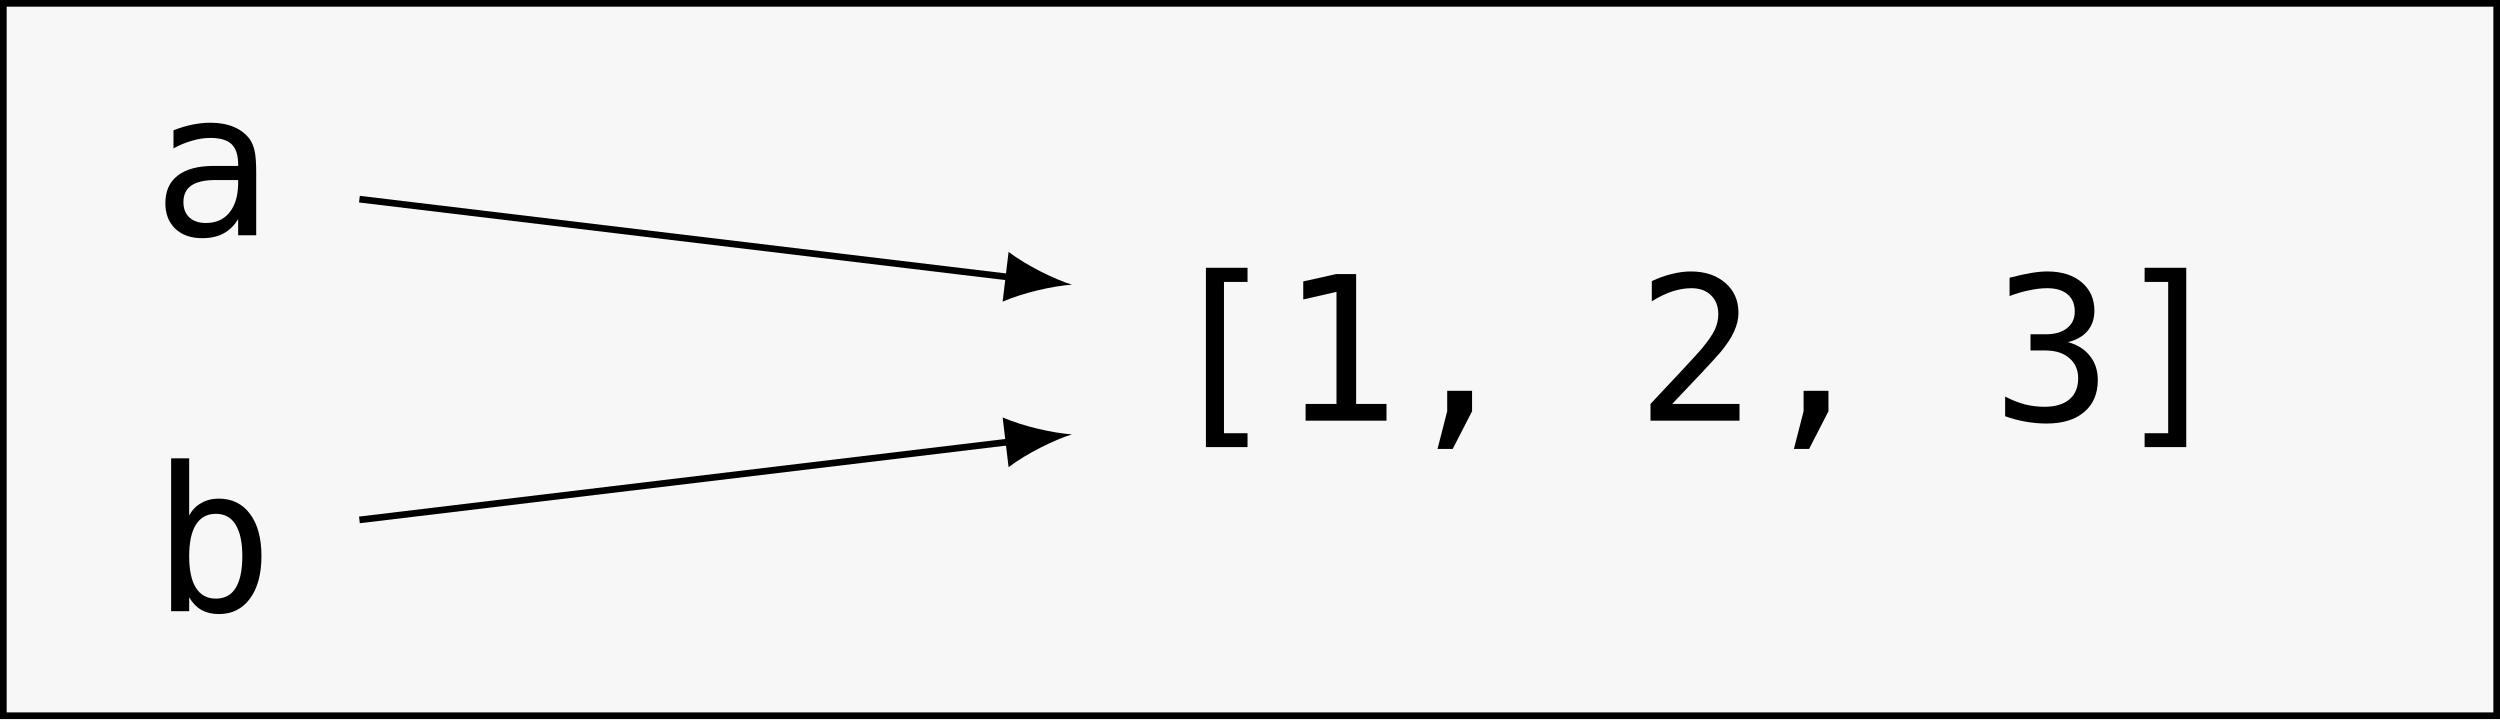
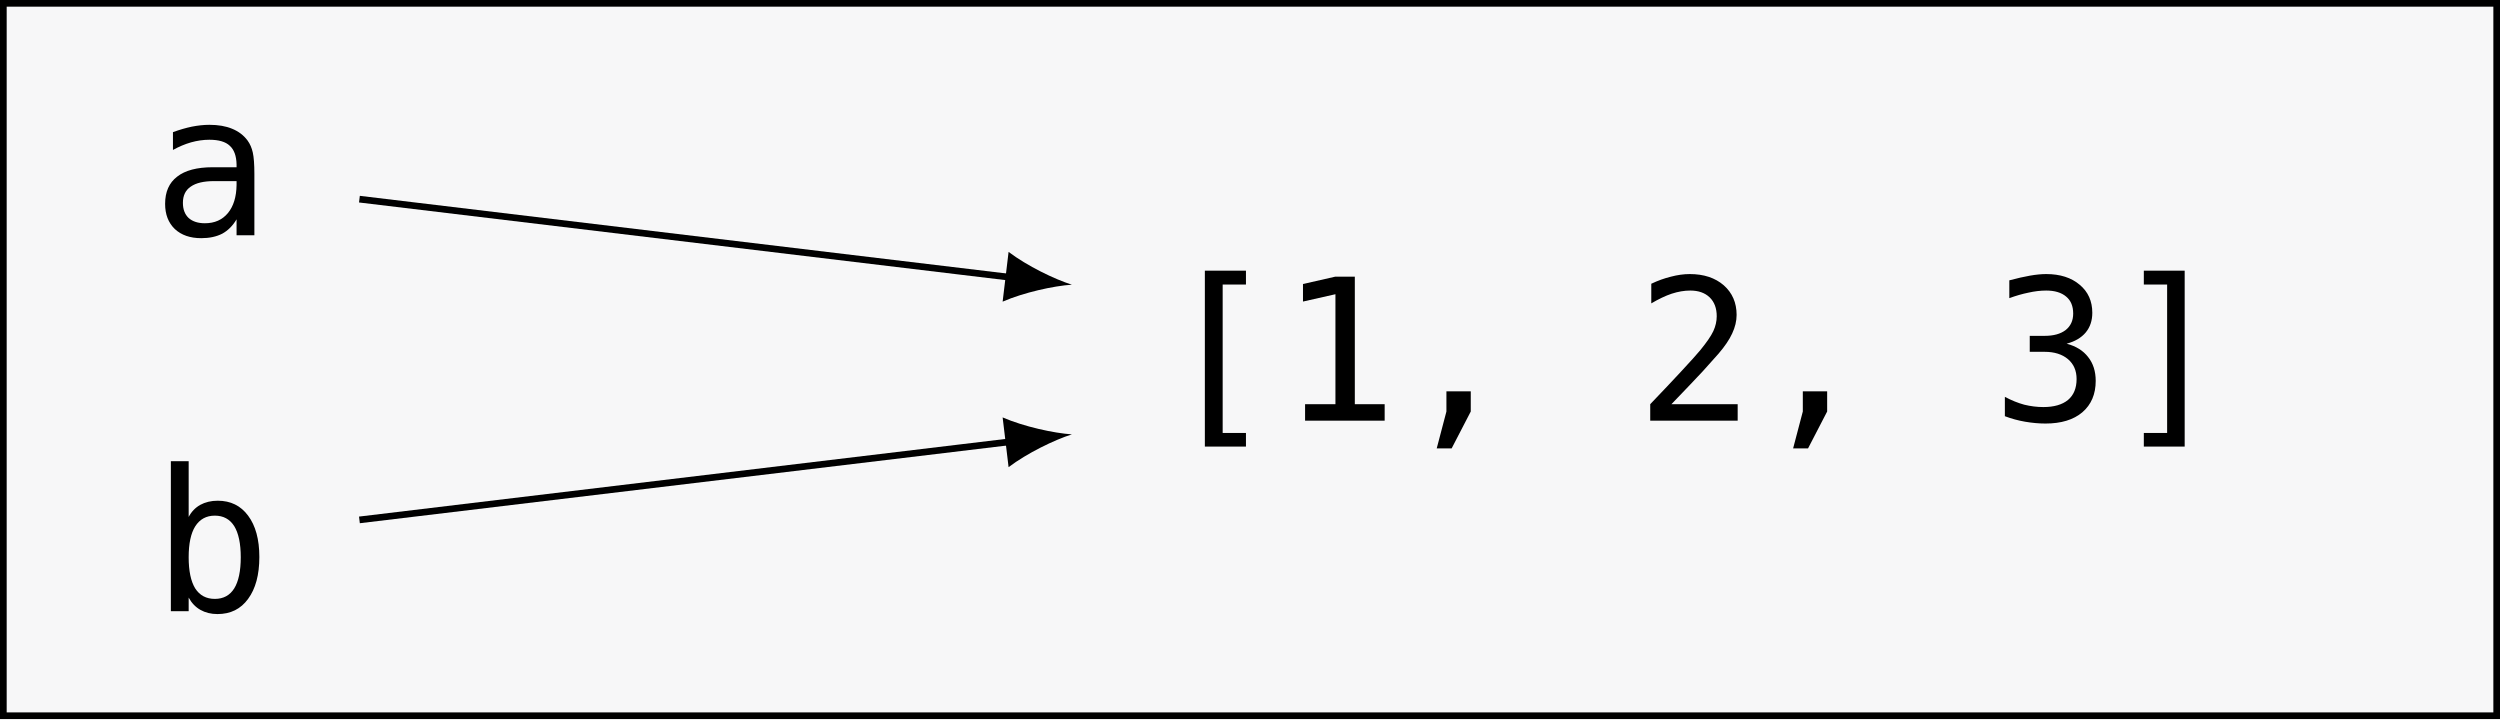
<svg xmlns="http://www.w3.org/2000/svg" xmlns:xlink="http://www.w3.org/1999/xlink" width="149.217pt" height="42.918pt" viewBox="0 0 149.217 42.918" version="1.1">
  <defs>
    <g>
      <symbol overflow="visible" id="glyph0-0">
-         <path style="stroke:none;" d="M 0.609 2.125 L 0.609 -8.469 L 6.609 -8.469 L 6.609 2.125 Z M 1.281 1.453 L 5.938 1.453 L 5.938 -7.781 L 1.281 -7.781 Z M 1.281 1.453 " />
+         <path style="stroke:none;" d="M 0.594 2.078 L 0.594 -8.312 L 6.484 -8.312 L 6.484 2.078 Z M 1.266 1.422 L 5.828 1.422 L 5.828 -7.641 L 1.266 -7.641 Z M 1.266 1.422 " />
      </symbol>
      <symbol overflow="visible" id="glyph0-1">
-         <path style="stroke:none;" d="M 4.109 -3.297 L 3.75 -3.297 C 3.125 -3.297 2.648 -3.188 2.328 -2.969 C 2.016 -2.75 1.859 -2.422 1.859 -1.984 C 1.859 -1.586 1.977 -1.281 2.219 -1.062 C 2.457 -0.844 2.785 -0.734 3.203 -0.734 C 3.797 -0.734 4.258 -0.938 4.594 -1.344 C 4.938 -1.758 5.113 -2.332 5.125 -3.062 L 5.125 -3.297 Z M 6.203 -3.75 L 6.203 0 L 5.125 0 L 5.125 -0.969 C 4.895 -0.582 4.602 -0.297 4.25 -0.109 C 3.906 0.078 3.484 0.172 2.984 0.172 C 2.305 0.172 1.77 -0.016 1.375 -0.391 C 0.977 -0.773 0.781 -1.281 0.781 -1.906 C 0.781 -2.633 1.023 -3.188 1.516 -3.562 C 2.004 -3.945 2.723 -4.141 3.672 -4.141 L 5.125 -4.141 L 5.125 -4.312 C 5.113 -4.832 4.977 -5.211 4.719 -5.453 C 4.457 -5.691 4.039 -5.812 3.469 -5.812 C 3.102 -5.812 2.734 -5.754 2.359 -5.641 C 1.984 -5.535 1.617 -5.383 1.266 -5.188 L 1.266 -6.266 C 1.66 -6.422 2.039 -6.535 2.406 -6.609 C 2.77 -6.68 3.125 -6.719 3.469 -6.719 C 4.008 -6.719 4.473 -6.633 4.859 -6.469 C 5.242 -6.312 5.555 -6.078 5.797 -5.766 C 5.941 -5.566 6.047 -5.32 6.109 -5.031 C 6.172 -4.75 6.203 -4.32 6.203 -3.75 Z M 6.203 -3.75 " />
+         <path style="stroke:none;" d="M 4.031 -3.234 L 3.688 -3.234 C 3.07 -3.234 2.609 -3.125 2.297 -2.906 C 1.984 -2.695 1.828 -2.375 1.828 -1.938 C 1.828 -1.551 1.941 -1.25 2.172 -1.031 C 2.41 -0.82 2.734 -0.719 3.141 -0.719 C 3.723 -0.719 4.18 -0.922 4.516 -1.328 C 4.848 -1.734 5.02 -2.289 5.031 -3 L 5.031 -3.234 Z M 6.094 -3.672 L 6.094 0 L 5.031 0 L 5.031 -0.953 C 4.801 -0.566 4.516 -0.281 4.172 -0.094 C 3.828 0.082 3.41 0.172 2.922 0.172 C 2.266 0.172 1.738 -0.008 1.344 -0.375 C 0.957 -0.75 0.766 -1.25 0.766 -1.875 C 0.766 -2.594 1.004 -3.133 1.484 -3.5 C 1.961 -3.875 2.672 -4.062 3.609 -4.062 L 5.031 -4.062 L 5.031 -4.234 C 5.02 -4.742 4.883 -5.113 4.625 -5.344 C 4.375 -5.582 3.969 -5.703 3.406 -5.703 C 3.039 -5.703 2.676 -5.648 2.312 -5.547 C 1.945 -5.441 1.586 -5.289 1.234 -5.094 L 1.234 -6.156 C 1.629 -6.301 2.004 -6.41 2.359 -6.484 C 2.723 -6.555 3.07 -6.594 3.406 -6.594 C 3.938 -6.594 4.391 -6.516 4.766 -6.359 C 5.148 -6.203 5.457 -5.969 5.688 -5.656 C 5.832 -5.457 5.938 -5.219 6 -4.938 C 6.062 -4.656 6.094 -4.234 6.094 -3.672 Z M 6.094 -3.672 " />
      </symbol>
      <symbol overflow="visible" id="glyph0-2">
-         <path style="stroke:none;" d="M 2.719 -9.125 L 5.203 -9.125 L 5.203 -8.281 L 3.797 -8.281 L 3.797 0.75 L 5.203 0.75 L 5.203 1.578 L 2.719 1.578 Z M 2.719 -9.125 " />
+         <path style="stroke:none;" d="M 2.656 -8.953 L 5.109 -8.953 L 5.109 -8.125 L 3.719 -8.125 L 3.719 0.734 L 5.109 0.734 L 5.109 1.547 L 2.656 1.547 Z M 2.656 -8.953 " />
      </symbol>
      <symbol overflow="visible" id="glyph0-3">
-         <path style="stroke:none;" d="M 1.578 -1 L 3.422 -1 L 3.422 -7.688 L 1.438 -7.234 L 1.438 -8.312 L 3.406 -8.75 L 4.594 -8.75 L 4.594 -1 L 6.406 -1 L 6.406 0 L 1.578 0 Z M 1.578 -1 " />
+         <path style="stroke:none;" d="M 1.547 -0.984 L 3.359 -0.984 L 3.359 -7.547 L 1.422 -7.109 L 1.422 -8.156 L 3.344 -8.594 L 4.516 -8.594 L 4.516 -0.984 L 6.297 -0.984 L 6.297 0 L 1.547 0 Z M 1.547 -0.984 " />
      </symbol>
      <symbol overflow="visible" id="glyph0-4">
-         <path style="stroke:none;" d="M 2.938 -1.781 L 4.422 -1.781 L 4.422 -0.562 L 3.266 1.688 L 2.359 1.688 L 2.938 -0.562 Z M 2.938 -1.781 " />
+         <path style="stroke:none;" d="M 2.891 -1.75 L 4.344 -1.75 L 4.344 -0.547 L 3.203 1.656 L 2.312 1.656 L 2.891 -0.547 Z M 2.891 -1.75 " />
      </symbol>
      <symbol overflow="visible" id="glyph0-5">
-         <path style="stroke:none;" d="M 2.188 -1 L 6.203 -1 L 6.203 0 L 0.891 0 L 0.891 -1 C 1.617 -1.77 2.254 -2.445 2.797 -3.031 C 3.348 -3.625 3.727 -4.039 3.938 -4.281 C 4.332 -4.758 4.598 -5.145 4.734 -5.438 C 4.867 -5.738 4.938 -6.039 4.938 -6.344 C 4.938 -6.832 4.789 -7.211 4.5 -7.484 C 4.219 -7.766 3.828 -7.906 3.328 -7.906 C 2.973 -7.906 2.598 -7.844 2.203 -7.719 C 1.816 -7.594 1.406 -7.395 0.969 -7.125 L 0.969 -8.328 C 1.363 -8.516 1.754 -8.656 2.141 -8.75 C 2.535 -8.852 2.922 -8.906 3.297 -8.906 C 4.148 -8.906 4.836 -8.676 5.359 -8.219 C 5.879 -7.77 6.141 -7.176 6.141 -6.438 C 6.141 -6.062 6.051 -5.688 5.875 -5.312 C 5.707 -4.938 5.43 -4.52 5.047 -4.062 C 4.828 -3.812 4.508 -3.461 4.094 -3.016 C 3.676 -2.566 3.039 -1.895 2.188 -1 Z M 2.188 -1 " />
+         <path style="stroke:none;" d="M 2.141 -0.984 L 6.094 -0.984 L 6.094 0 L 0.875 0 L 0.875 -0.984 C 1.594 -1.734 2.219 -2.395 2.75 -2.969 C 3.289 -3.551 3.66 -3.961 3.859 -4.203 C 4.242 -4.672 4.504 -5.051 4.641 -5.344 C 4.773 -5.633 4.844 -5.93 4.844 -6.234 C 4.844 -6.711 4.703 -7.086 4.422 -7.359 C 4.141 -7.629 3.754 -7.766 3.266 -7.766 C 2.91 -7.766 2.539 -7.703 2.156 -7.578 C 1.781 -7.453 1.375 -7.258 0.938 -7 L 0.938 -8.172 C 1.332 -8.359 1.723 -8.5 2.109 -8.594 C 2.492 -8.695 2.867 -8.75 3.234 -8.75 C 4.078 -8.75 4.754 -8.523 5.266 -8.078 C 5.773 -7.629 6.031 -7.039 6.031 -6.312 C 6.031 -5.945 5.941 -5.578 5.766 -5.203 C 5.598 -4.836 5.328 -4.438 4.953 -4 C 4.734 -3.75 4.422 -3.398 4.016 -2.953 C 3.609 -2.516 2.984 -1.859 2.141 -0.984 Z M 2.141 -0.984 " />
      </symbol>
      <symbol overflow="visible" id="glyph0-6">
-         <path style="stroke:none;" d="M 4.547 -4.688 C 5.117 -4.531 5.555 -4.254 5.859 -3.859 C 6.172 -3.473 6.328 -2.992 6.328 -2.422 C 6.328 -1.609 6.055 -0.973 5.516 -0.516 C 4.973 -0.055 4.223 0.172 3.266 0.172 C 2.859 0.172 2.445 0.133 2.031 0.062 C 1.613 -0.008 1.203 -0.117 0.797 -0.266 L 0.797 -1.438 C 1.203 -1.227 1.598 -1.07 1.984 -0.969 C 2.367 -0.875 2.754 -0.828 3.141 -0.828 C 3.785 -0.828 4.281 -0.973 4.625 -1.266 C 4.977 -1.555 5.156 -1.977 5.156 -2.531 C 5.156 -3.039 4.977 -3.441 4.625 -3.734 C 4.281 -4.035 3.812 -4.188 3.219 -4.188 L 2.312 -4.188 L 2.312 -5.156 L 3.219 -5.156 C 3.758 -5.156 4.18 -5.273 4.484 -5.516 C 4.797 -5.754 4.953 -6.086 4.953 -6.516 C 4.953 -6.961 4.805 -7.305 4.516 -7.547 C 4.234 -7.785 3.832 -7.906 3.312 -7.906 C 2.969 -7.906 2.609 -7.863 2.234 -7.781 C 1.859 -7.707 1.469 -7.594 1.062 -7.438 L 1.062 -8.531 C 1.539 -8.656 1.961 -8.75 2.328 -8.812 C 2.703 -8.875 3.031 -8.906 3.312 -8.906 C 4.164 -8.906 4.848 -8.691 5.359 -8.266 C 5.867 -7.836 6.125 -7.27 6.125 -6.562 C 6.125 -6.082 5.988 -5.68 5.719 -5.359 C 5.445 -5.035 5.055 -4.812 4.547 -4.688 Z M 4.547 -4.688 " />
+         <path style="stroke:none;" d="M 4.469 -4.594 C 5.031 -4.445 5.457 -4.18 5.75 -3.797 C 6.051 -3.422 6.203 -2.945 6.203 -2.375 C 6.203 -1.582 5.938 -0.957 5.406 -0.5 C 4.875 -0.051 4.141 0.172 3.203 0.172 C 2.805 0.172 2.398 0.133 1.984 0.062 C 1.578 -0.008 1.176 -0.117 0.781 -0.266 L 0.781 -1.422 C 1.176 -1.211 1.562 -1.055 1.938 -0.953 C 2.32 -0.859 2.703 -0.812 3.078 -0.812 C 3.711 -0.812 4.203 -0.953 4.547 -1.234 C 4.891 -1.523 5.062 -1.941 5.062 -2.484 C 5.062 -2.984 4.891 -3.379 4.547 -3.672 C 4.203 -3.961 3.738 -4.109 3.156 -4.109 L 2.266 -4.109 L 2.266 -5.062 L 3.156 -5.062 C 3.688 -5.062 4.102 -5.176 4.406 -5.406 C 4.707 -5.645 4.859 -5.973 4.859 -6.391 C 4.859 -6.836 4.719 -7.176 4.438 -7.406 C 4.156 -7.645 3.758 -7.766 3.25 -7.766 C 2.906 -7.766 2.551 -7.723 2.188 -7.641 C 1.82 -7.566 1.441 -7.457 1.047 -7.312 L 1.047 -8.375 C 1.516 -8.5 1.926 -8.594 2.281 -8.656 C 2.645 -8.719 2.969 -8.75 3.25 -8.75 C 4.082 -8.75 4.75 -8.535 5.25 -8.109 C 5.75 -7.691 6 -7.133 6 -6.438 C 6 -5.969 5.867 -5.578 5.609 -5.266 C 5.348 -4.953 4.969 -4.727 4.469 -4.594 Z M 4.469 -4.594 " />
      </symbol>
      <symbol overflow="visible" id="glyph0-7">
-         <path style="stroke:none;" d="M 4.516 -9.125 L 4.516 1.578 L 2.031 1.578 L 2.031 0.75 L 3.438 0.75 L 3.438 -8.281 L 2.031 -8.281 L 2.031 -9.125 Z M 4.516 -9.125 " />
+         <path style="stroke:none;" d="M 4.422 -8.953 L 4.422 1.547 L 1.984 1.547 L 1.984 0.734 L 3.375 0.734 L 3.375 -8.125 L 1.984 -8.125 L 1.984 -8.953 Z M 4.422 -8.953 " />
      </symbol>
      <symbol overflow="visible" id="glyph0-8">
-         <path style="stroke:none;" d="M 5.375 -3.281 C 5.375 -4.113 5.238 -4.742 4.969 -5.172 C 4.707 -5.598 4.316 -5.812 3.797 -5.812 C 3.273 -5.812 2.879 -5.598 2.609 -5.172 C 2.336 -4.742 2.203 -4.113 2.203 -3.281 C 2.203 -2.445 2.336 -1.816 2.609 -1.391 C 2.879 -0.961 3.273 -0.75 3.797 -0.75 C 4.316 -0.75 4.707 -0.957 4.969 -1.375 C 5.238 -1.801 5.375 -2.438 5.375 -3.281 Z M 2.203 -5.719 C 2.379 -6.039 2.617 -6.285 2.922 -6.453 C 3.223 -6.629 3.57 -6.719 3.969 -6.719 C 4.758 -6.719 5.379 -6.414 5.828 -5.812 C 6.285 -5.207 6.516 -4.367 6.516 -3.297 C 6.516 -2.211 6.285 -1.363 5.828 -0.75 C 5.379 -0.133 4.758 0.172 3.969 0.172 C 3.57 0.172 3.223 0.086 2.922 -0.078 C 2.629 -0.254 2.391 -0.504 2.203 -0.828 L 2.203 0 L 1.125 0 L 1.125 -9.125 L 2.203 -9.125 Z M 2.203 -5.719 " />
+         <path style="stroke:none;" d="M 5.281 -3.219 C 5.281 -4.039 5.148 -4.66 4.891 -5.078 C 4.629 -5.492 4.242 -5.703 3.734 -5.703 C 3.223 -5.703 2.832 -5.488 2.562 -5.062 C 2.301 -4.645 2.172 -4.031 2.172 -3.219 C 2.172 -2.406 2.301 -1.785 2.562 -1.359 C 2.832 -0.941 3.223 -0.734 3.734 -0.734 C 4.242 -0.734 4.629 -0.941 4.891 -1.359 C 5.148 -1.773 5.281 -2.395 5.281 -3.219 Z M 2.172 -5.625 C 2.336 -5.938 2.566 -6.176 2.859 -6.344 C 3.16 -6.508 3.508 -6.594 3.906 -6.594 C 4.676 -6.594 5.281 -6.297 5.719 -5.703 C 6.164 -5.109 6.391 -4.285 6.391 -3.234 C 6.391 -2.172 6.164 -1.336 5.719 -0.734 C 5.281 -0.129 4.672 0.172 3.891 0.172 C 3.504 0.172 3.164 0.086 2.875 -0.078 C 2.582 -0.242 2.348 -0.488 2.172 -0.812 L 2.172 0 L 1.109 0 L 1.109 -8.953 L 2.172 -8.953 Z M 2.172 -5.625 " />
      </symbol>
    </g>
    <clipPath id="clip1">
      <path d="M 0 0 L 149.219 0 L 149.219 42.918 L 0 42.918 Z M 0 0 " />
    </clipPath>
  </defs>
  <g id="surface1">
    <g clip-path="url(#clip1)" clip-rule="nonzero">
      <path style="fill-rule:nonzero;fill:rgb(96.863%,96.863%,97.255%);fill-opacity:1;stroke-width:0.399;stroke-linecap:butt;stroke-linejoin:miter;stroke:rgb(0%,0%,0%);stroke-opacity:1;stroke-miterlimit:10;" d="M 74.411 21.26 L -74.41 21.26 L -74.41 -21.26 L 74.411 -21.26 Z M 74.411 21.26 " transform="matrix(1,0,0,-1,74.609,21.459)" />
    </g>
    <g style="fill:rgb(0%,0%,0%);fill-opacity:1;">
      <use xlink:href="#glyph0-1" x="9.089" y="14.044" />
    </g>
    <g style="fill:rgb(0%,0%,0%);fill-opacity:1;">
      <use xlink:href="#glyph0-2" x="69.258" y="25.108" />
      <use xlink:href="#glyph0-3" x="76.349" y="25.108" />
      <use xlink:href="#glyph0-4" x="83.441" y="25.108" />
    </g>
    <g style="fill:rgb(0%,0%,0%);fill-opacity:1;">
      <use xlink:href="#glyph0-5" x="97.622" y="25.108" />
      <use xlink:href="#glyph0-4" x="104.713" y="25.108" />
    </g>
    <g style="fill:rgb(0%,0%,0%);fill-opacity:1;">
      <use xlink:href="#glyph0-6" x="118.883" y="25.108" />
      <use xlink:href="#glyph0-7" x="125.974" y="25.108" />
    </g>
    <g style="fill:rgb(0%,0%,0%);fill-opacity:1;">
      <use xlink:href="#glyph0-8" x="9.089" y="36.48" />
    </g>
    <path style="fill:none;stroke-width:0.399;stroke-linecap:butt;stroke-linejoin:miter;stroke:rgb(0%,0%,0%);stroke-opacity:1;stroke-miterlimit:10;" d="M -53.156 9.572 L -14.191 4.893 " transform="matrix(1,0,0,-1,74.609,21.459)" />
    <path style=" stroke:none;fill-rule:nonzero;fill:rgb(0%,0%,0%);fill-opacity:1;" d="M 63.977 16.992 C 62.945 16.668 61.305 15.871 60.199 15.035 L 59.844 18.004 C 61.113 17.453 62.898 17.062 63.977 16.992 " />
    <path style="fill:none;stroke-width:0.399;stroke-linecap:butt;stroke-linejoin:miter;stroke:rgb(0%,0%,0%);stroke-opacity:1;stroke-miterlimit:10;" d="M -53.156 -9.572 L -14.191 -4.893 " transform="matrix(1,0,0,-1,74.609,21.459)" />
    <path style=" stroke:none;fill-rule:nonzero;fill:rgb(0%,0%,0%);fill-opacity:1;" d="M 63.977 25.926 C 62.898 25.852 61.113 25.465 59.844 24.914 L 60.199 27.883 C 61.305 27.047 62.945 26.25 63.977 25.926 " />
  </g>
</svg>
